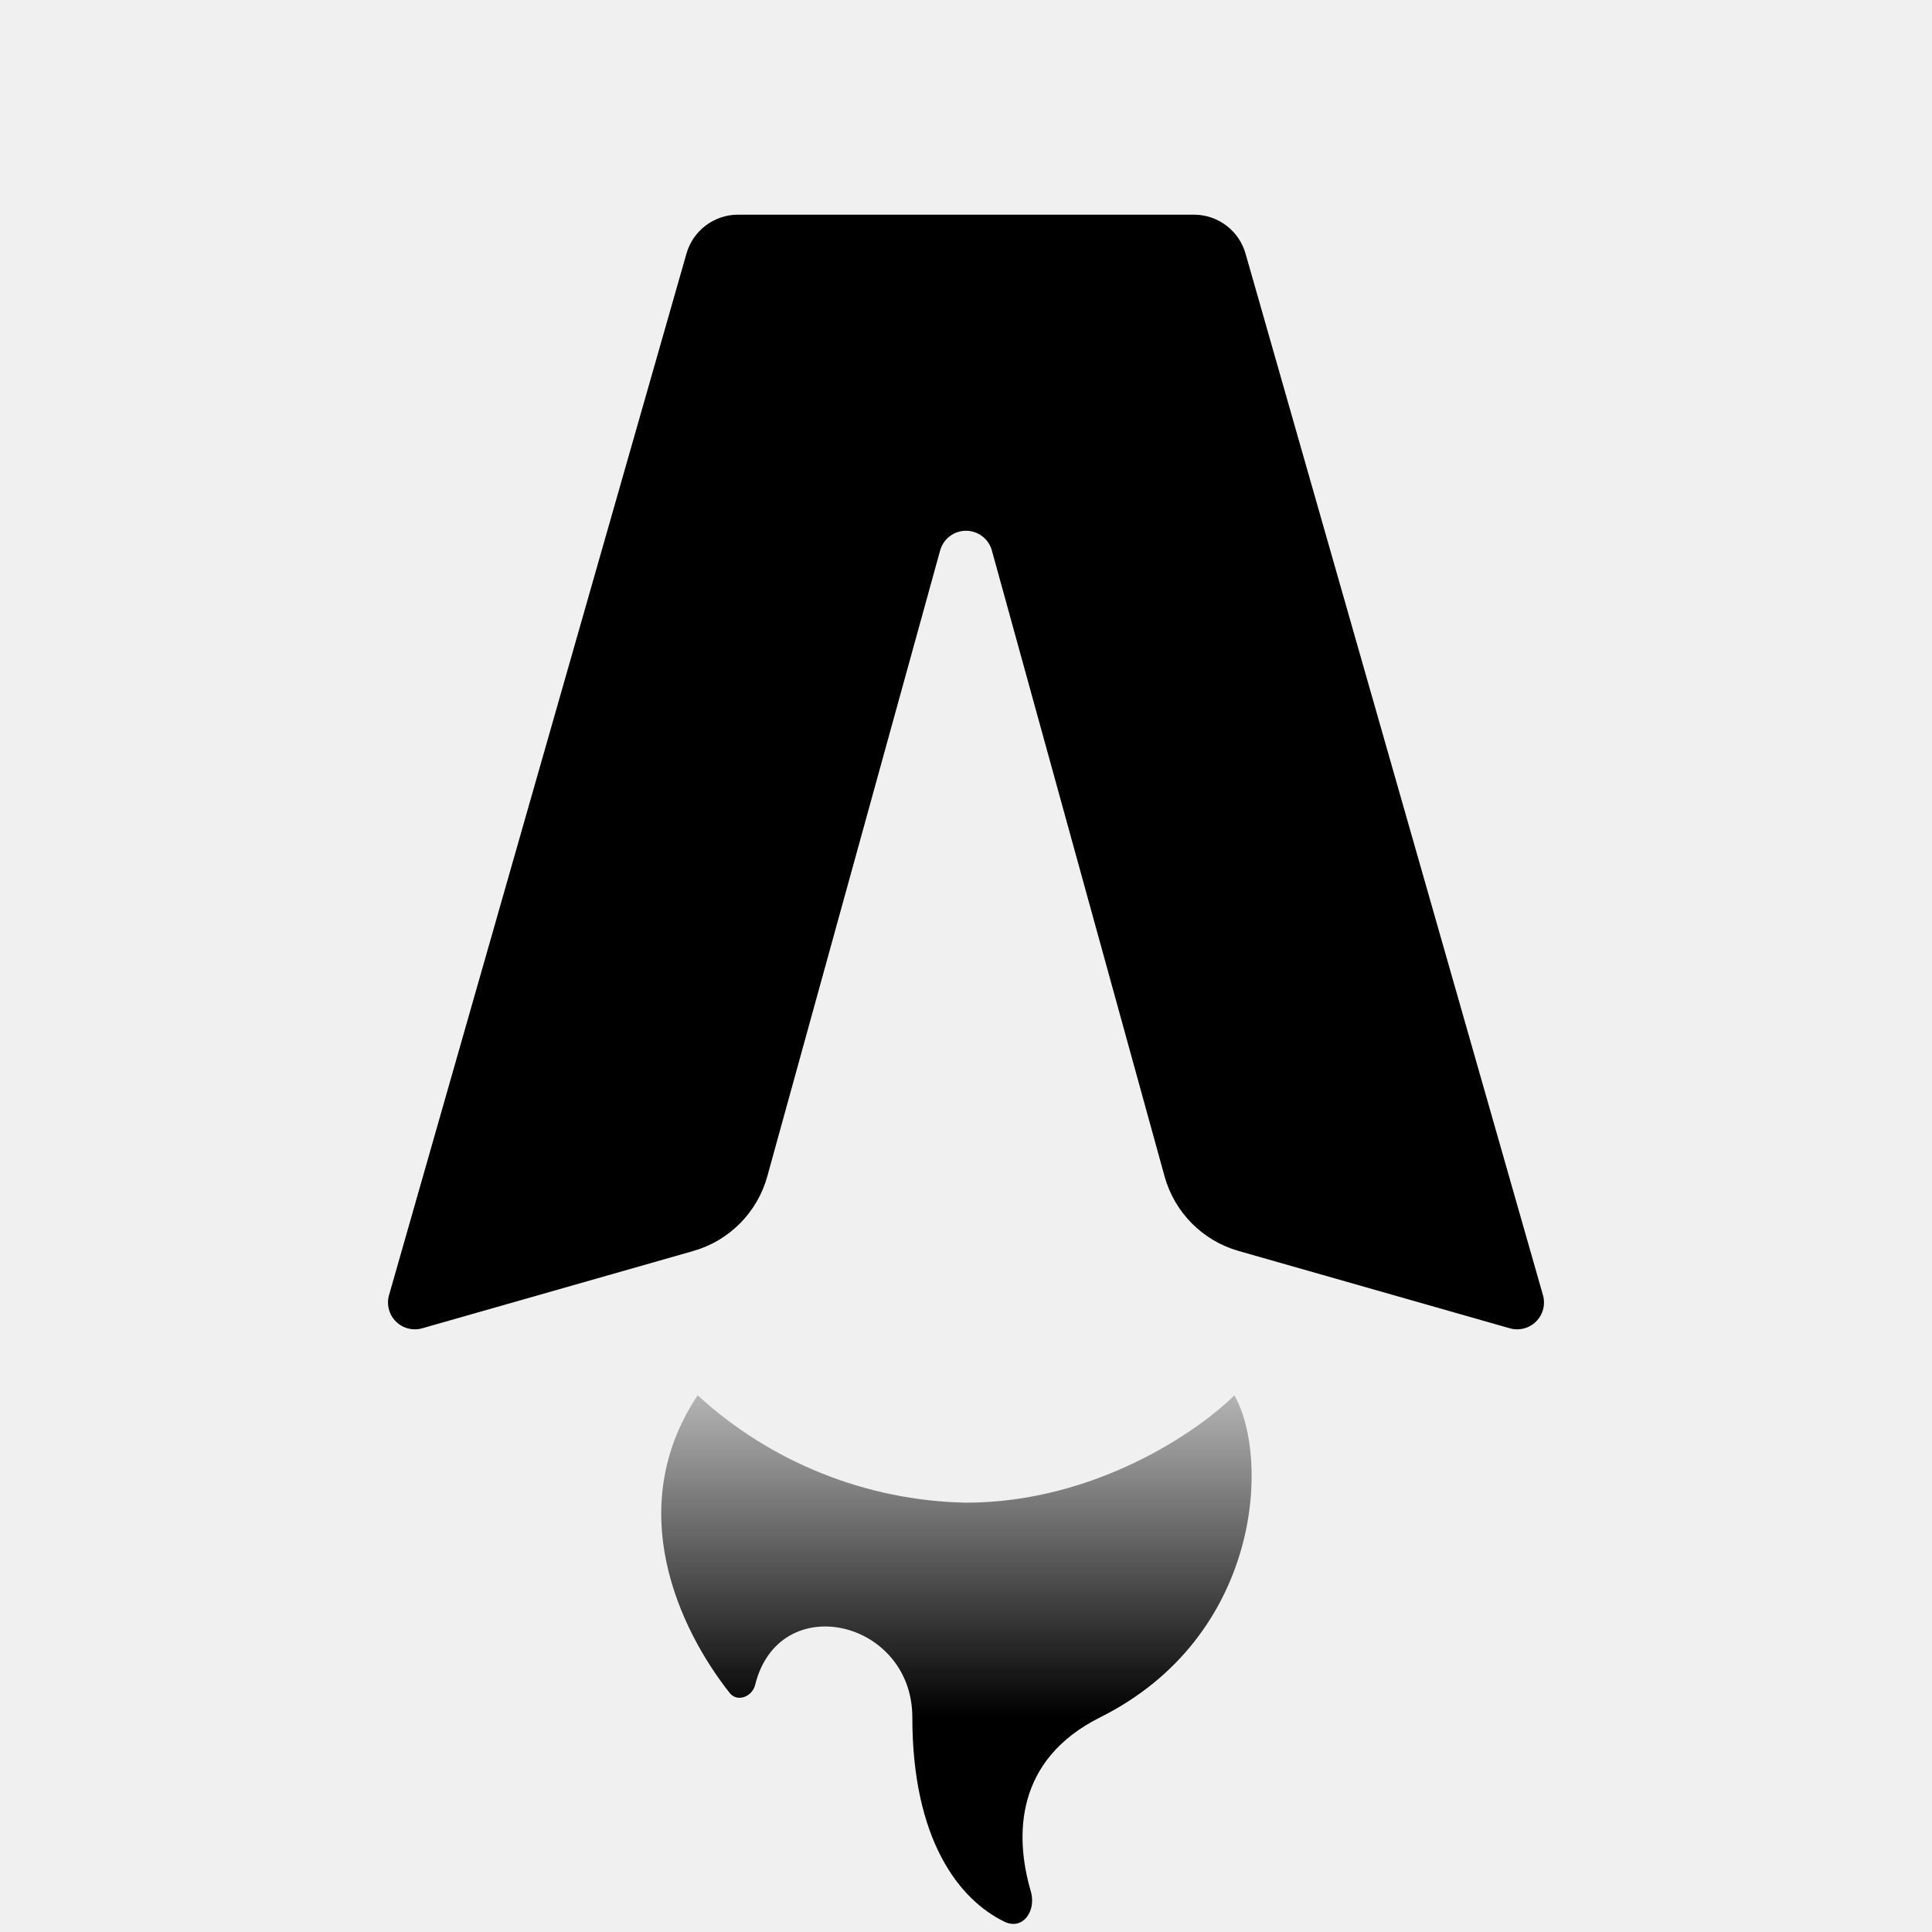
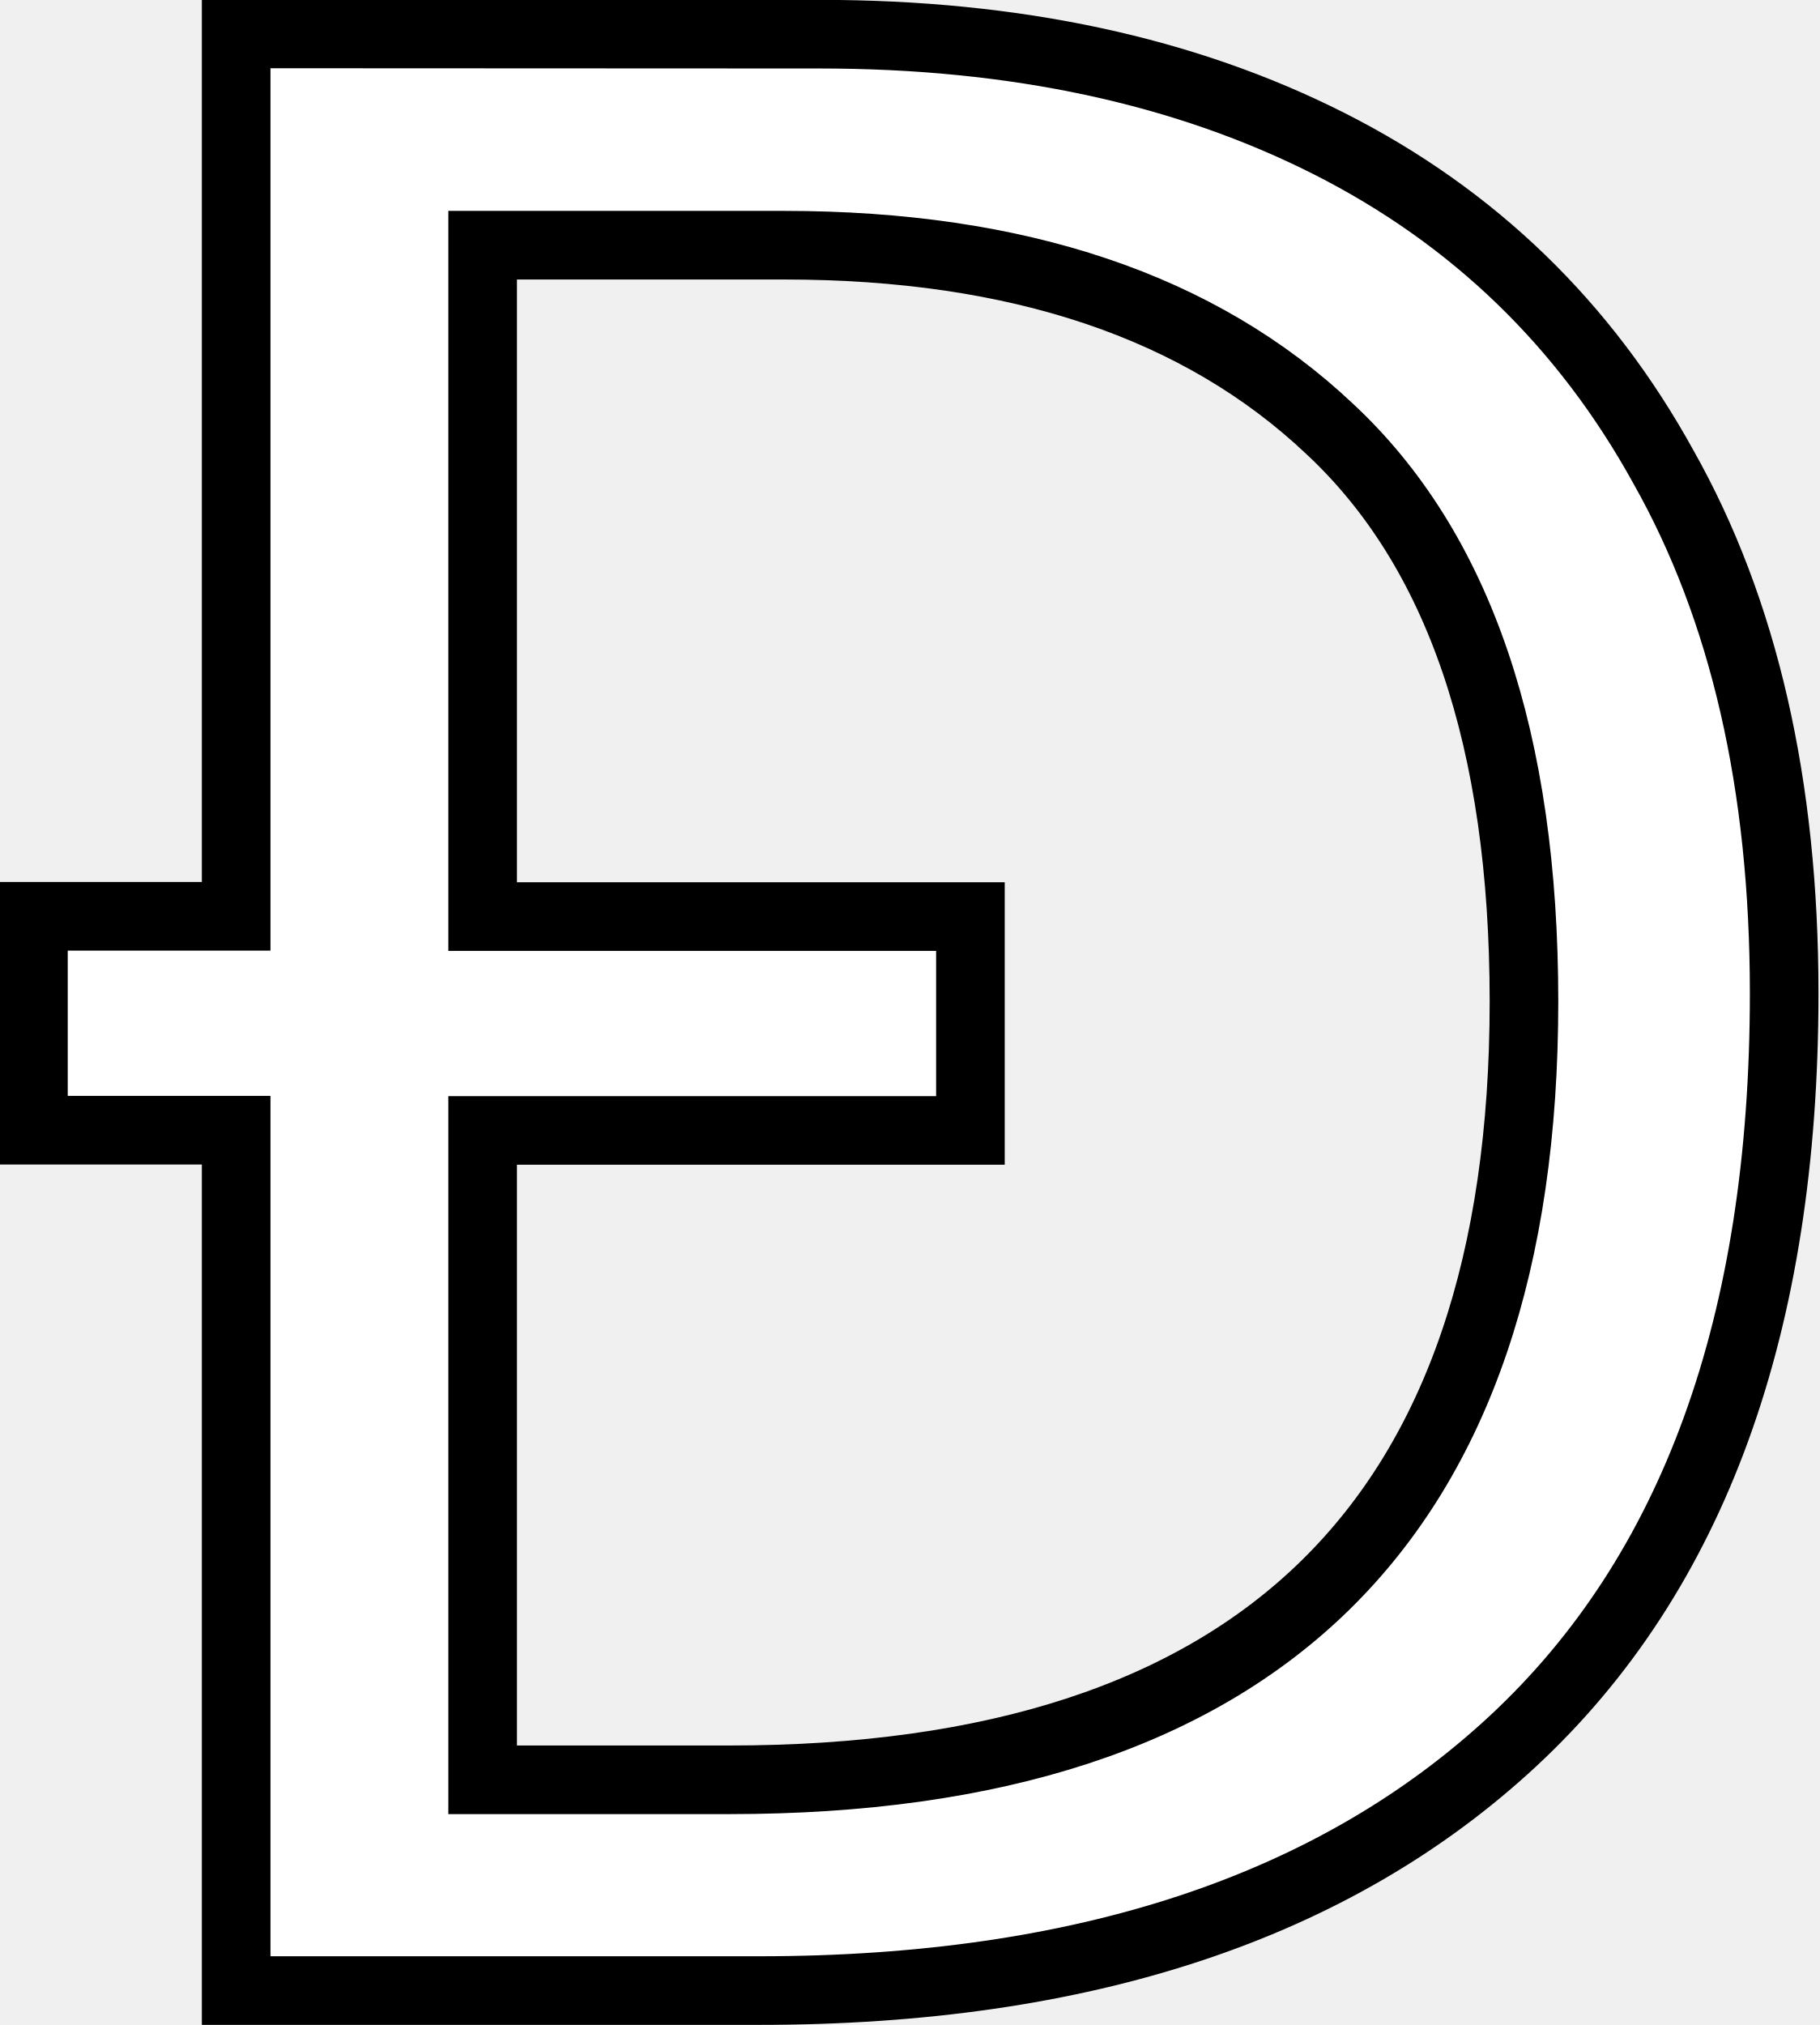
- <svg xmlns="http://www.w3.org/2000/svg" fill="none" viewBox="0 0 36 36">
-   <path fill="#000" d="M22.25 4h-8.5a1 1 0 0 0-.96.73l-5.54 19.4a.5.5 0 0 0 .62.62l5.05-1.44a2 2 0 0 0 1.38-1.4l3.22-11.66a.5.5 0 0 1 .96 0l3.22 11.67a2 2 0 0 0 1.38 1.39l5.05 1.44a.5.5 0 0 0 .62-.62l-5.54-19.4a1 1 0 0 0-.96-.73Z" />
-   <path fill="url(#gradient)" d="M18 28a7.63 7.63 0 0 1-5-2c-1.4 2.1-.35 4.35.6 5.55.14.17.41.07.47-.15.44-1.8 2.93-1.22 2.93.6 0 2.28.87 3.4 1.72 3.81.34.16.59-.2.49-.56-.31-1.05-.29-2.46 1.29-3.25 3-1.5 3.17-4.83 2.5-6-.67.67-2.6 2-5 2Z" />
-   <defs>
-     <linearGradient id="gradient" x1="16" x2="16" y1="32" y2="24" gradientUnits="userSpaceOnUse">
-       <stop stop-color="#000" />
-       <stop offset="1" stop-color="#000" stop-opacity="0" />
-     </linearGradient>
-   </defs>
-   <style>
-     @media (prefers-color-scheme:dark){:root{filter:invert(100%)}}
-   </style>
+ <svg xmlns="http://www.w3.org/2000/svg" width="26.56" height="29.56" version="1.1" viewBox="0 0 7.027 7.821">
+   <g transform="translate(-101.49 -144.59)">
+     <g transform="translate(38.257 65.521)" fill="#fff" stroke="#000" stroke-width=".265" aria-label="Ð">
+       <path d="m66.399 79.201q1.132 0 1.968 0.423 0.836 0.423 1.291 1.249 0.466 0.826 0.466 2.032 0 1.916-1.048 2.889-1.037 0.963-2.91 0.963h-2.021v-3.323h-0.783v-0.826h0.783v-3.408zm-0.138 0.815h-1.164v2.593h1.884v0.826h-1.884v2.508h0.953q3.069 0 3.069-3.006 0-1.513-0.751-2.212-0.751-0.709-2.106-0.709z" />
+     </g>
+   </g>
</svg>
